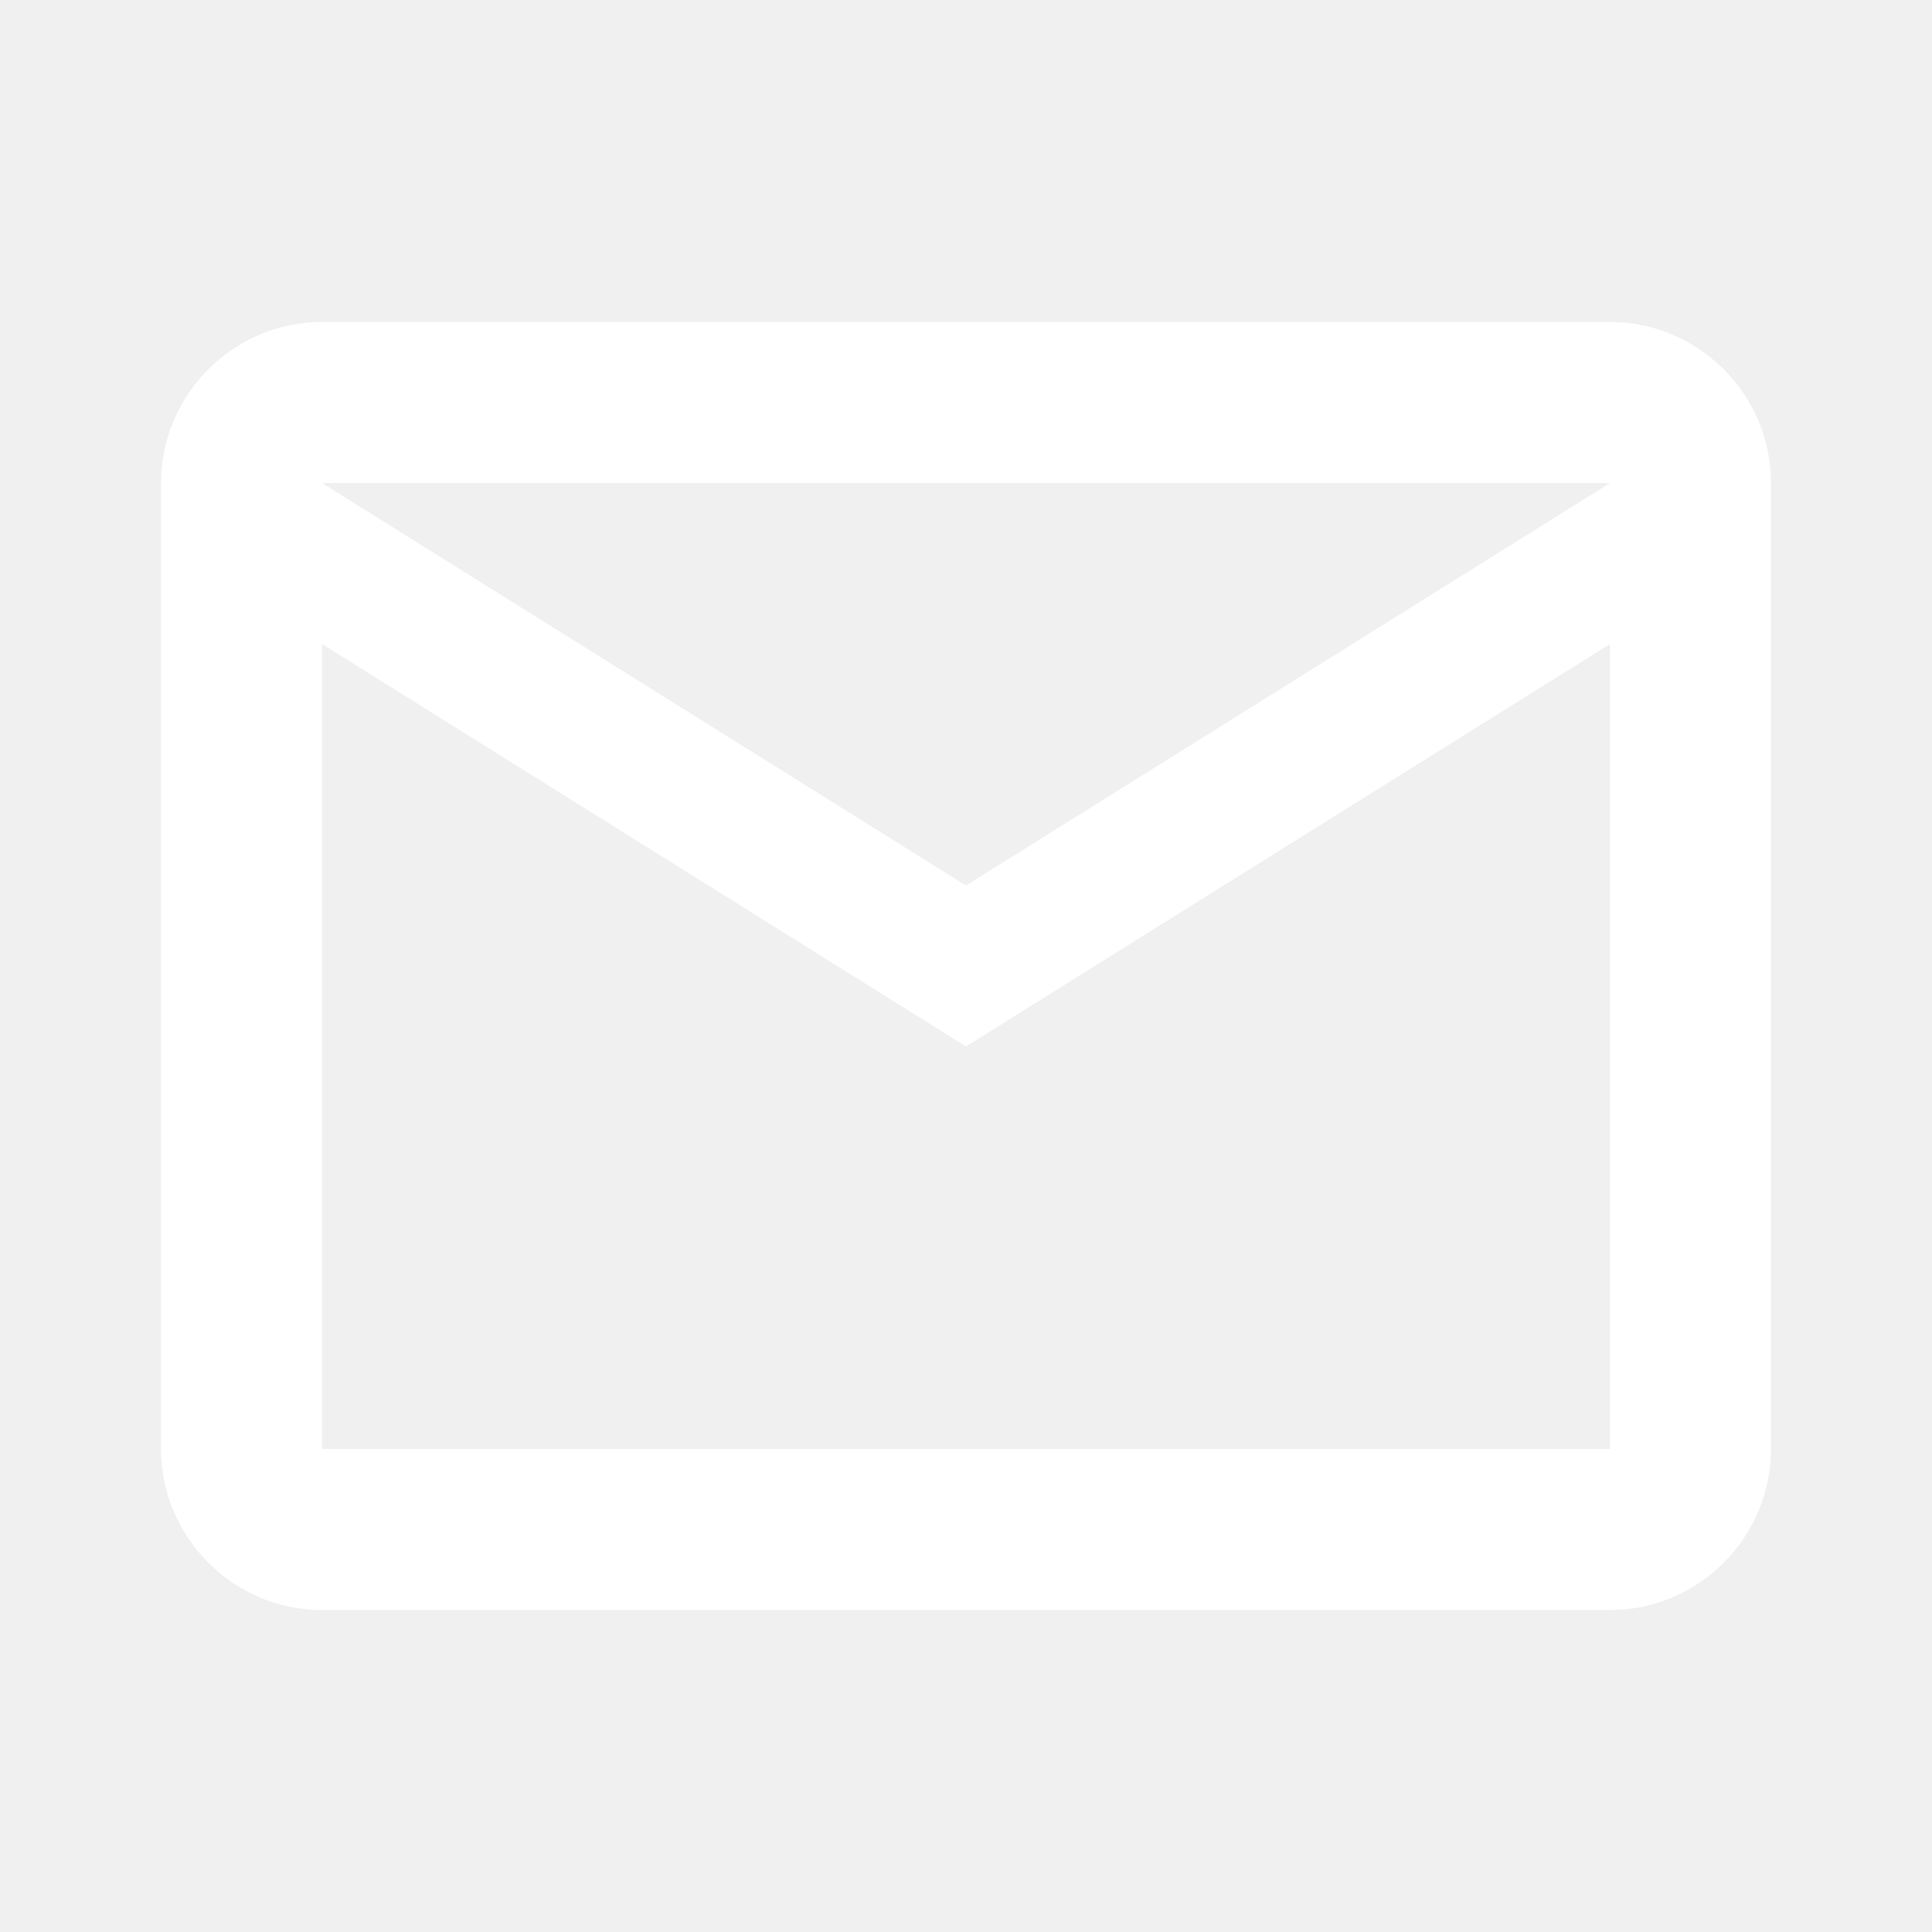
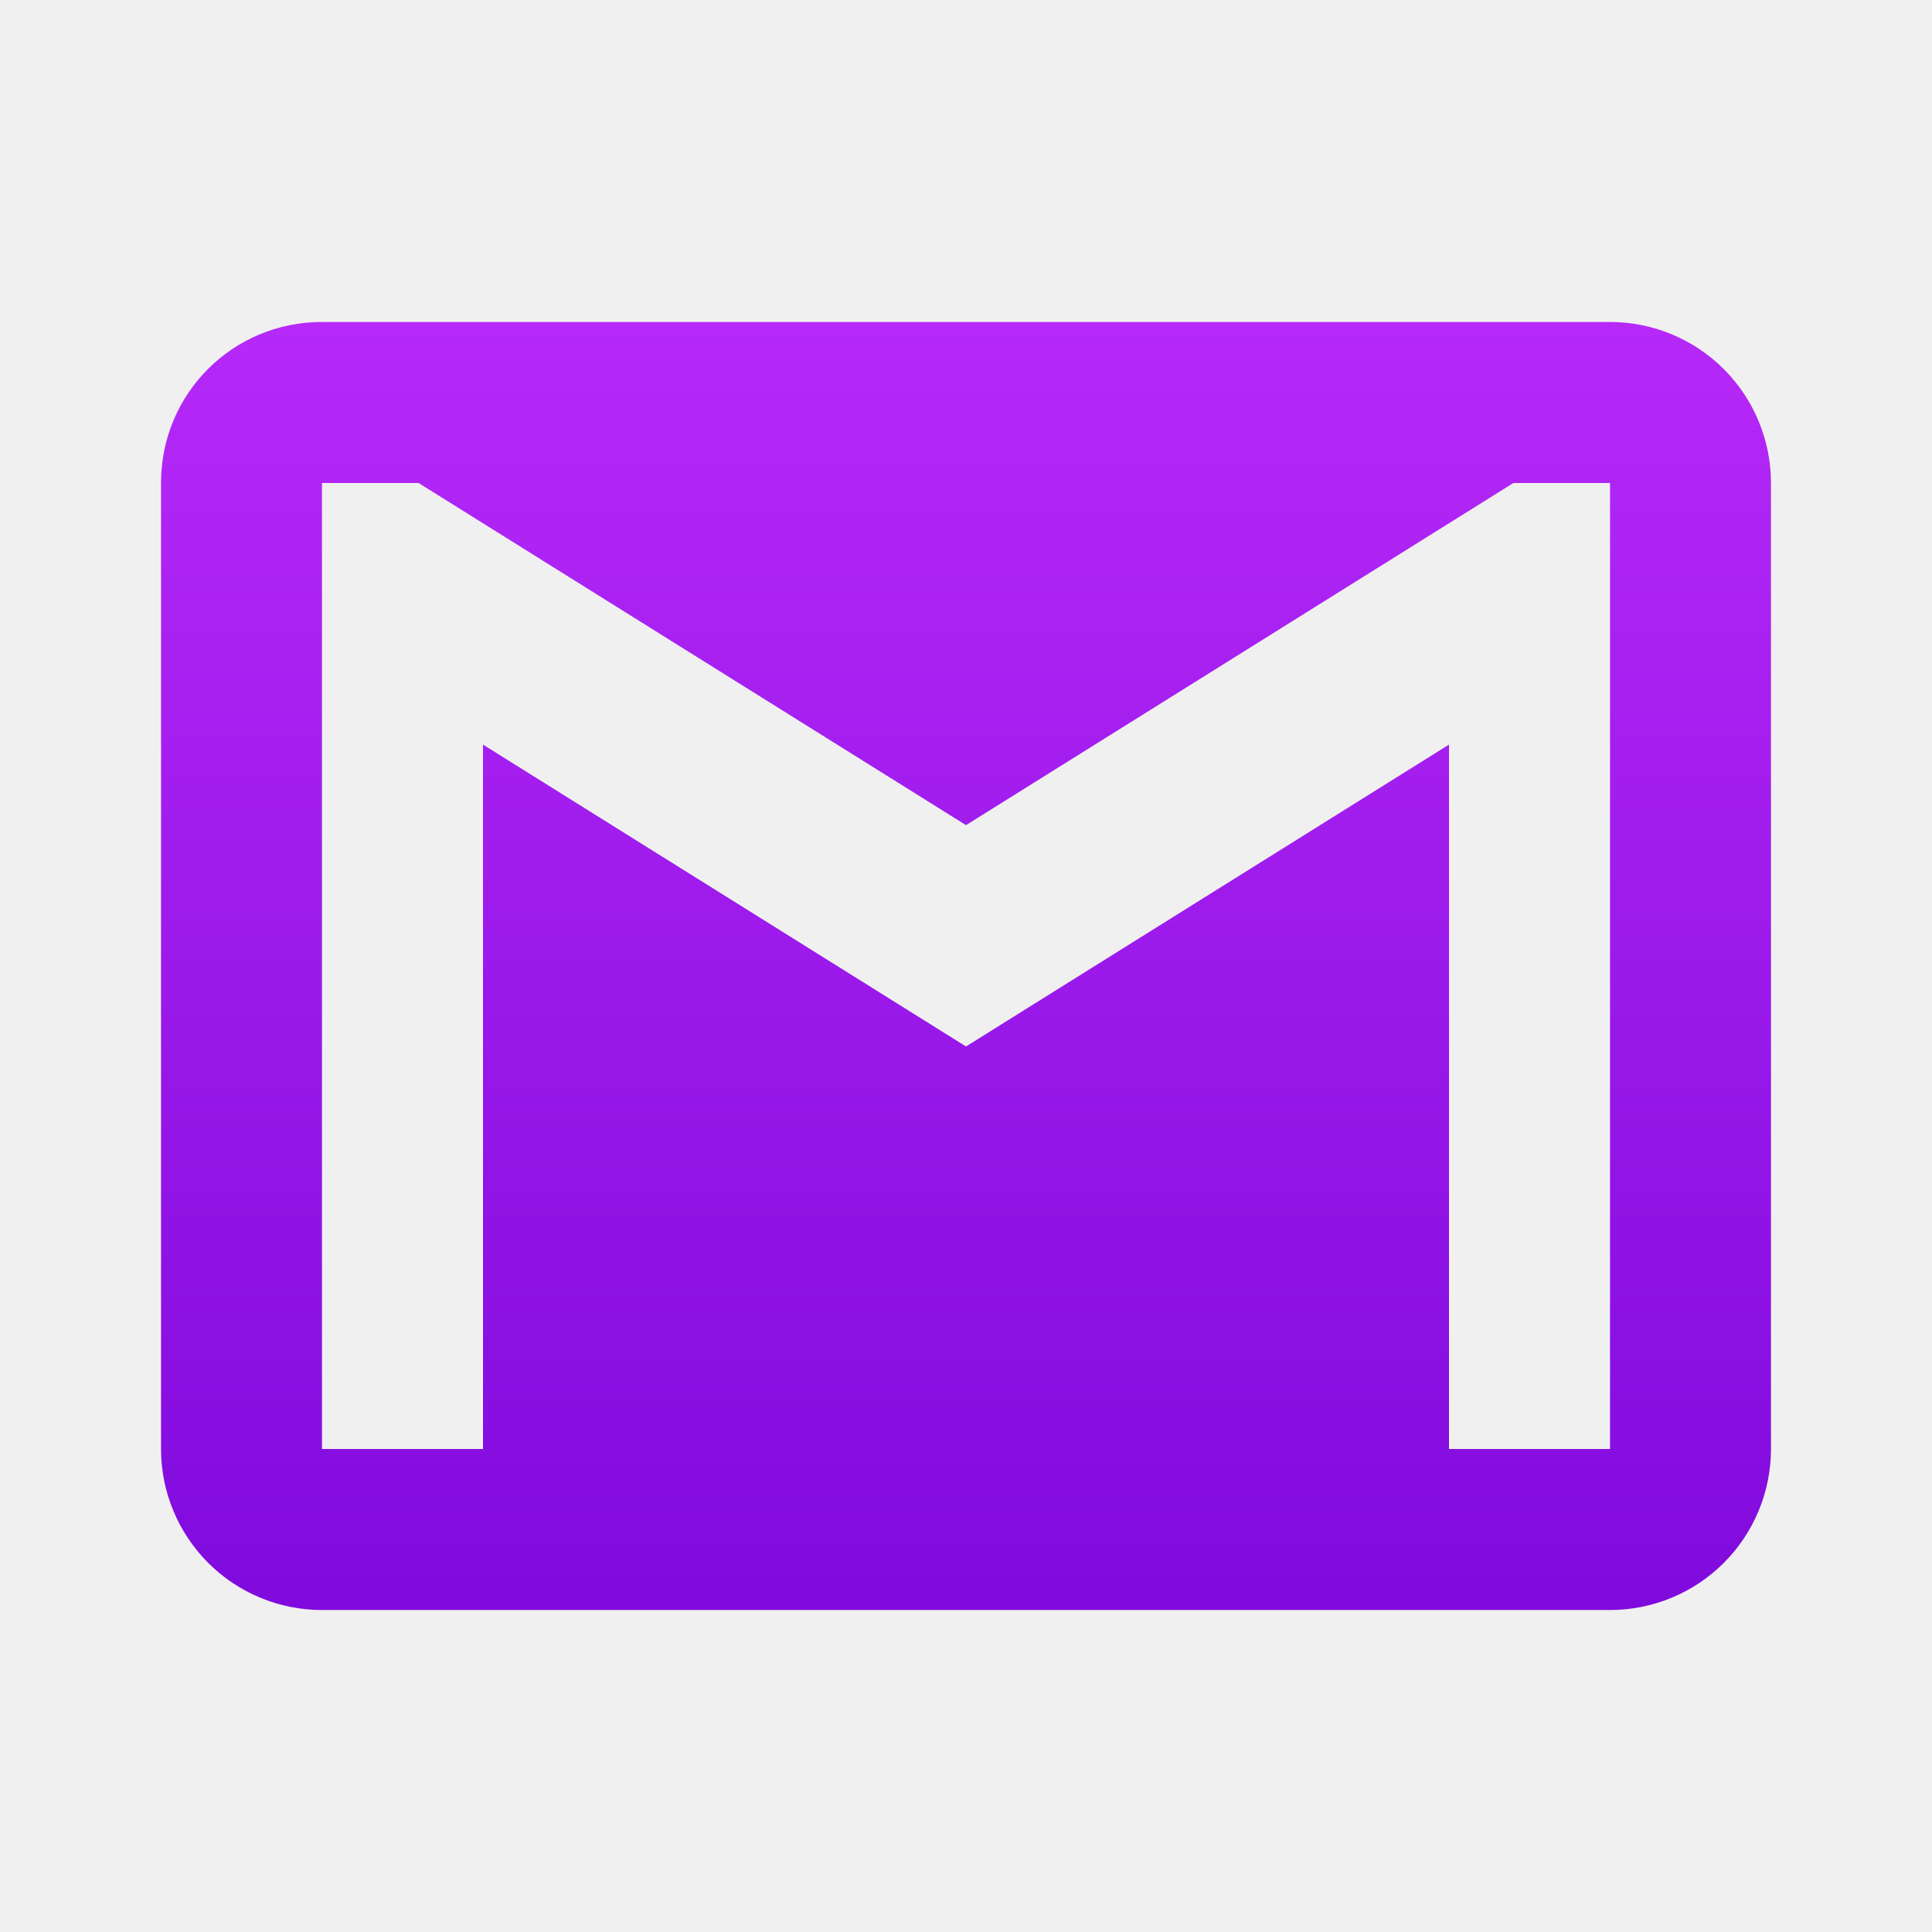
- <svg xmlns="http://www.w3.org/2000/svg" width="38" height="38" viewBox="0 0 32 32" fill="none">
-   <path d="M29.333 8C29.333 6.533 28.133 5.333 26.667 5.333H5.333C3.867 5.333 2.667 6.533 2.667 8V24C2.667 25.467 3.867 26.667 5.333 26.667H26.667C28.133 26.667 29.333 25.467 29.333 24V8ZM26.667 8L16 14.667L5.333 8H26.667ZM26.667 24H5.333V10.667L16 17.333L26.667 10.667V24Z" fill="white" />
+ <svg xmlns="http://www.w3.org/2000/svg" width="32" height="32" viewBox="0 0 32 32" fill="none">
+   <path d="M26.667 24H24V12.333L16 17.333L8 12.333V24H5.333V8H6.933L16 13.667L25.067 8H26.667M26.667 5.333H5.333C3.853 5.333 2.667 6.52 2.667 8V24C2.667 24.707 2.948 25.385 3.448 25.886C3.948 26.386 4.626 26.667 5.333 26.667H26.667C27.374 26.667 28.052 26.386 28.552 25.886C29.052 25.385 29.333 24.707 29.333 24V8C29.333 7.293 29.052 6.614 28.552 6.114C28.052 5.614 27.374 5.333 26.667 5.333V5.333Z" fill="url(#paint0_linear_343_8)" />
+   <defs>
+     <linearGradient id="paint0_linear_343_8" x1="16" y1="5.333" x2="16" y2="26.667" gradientUnits="userSpaceOnUse">
+       <stop stop-color="#B629F8" />
+       <stop offset="1" stop-color="#800ADD" />
+     </linearGradient>
+   </defs>
</svg>
